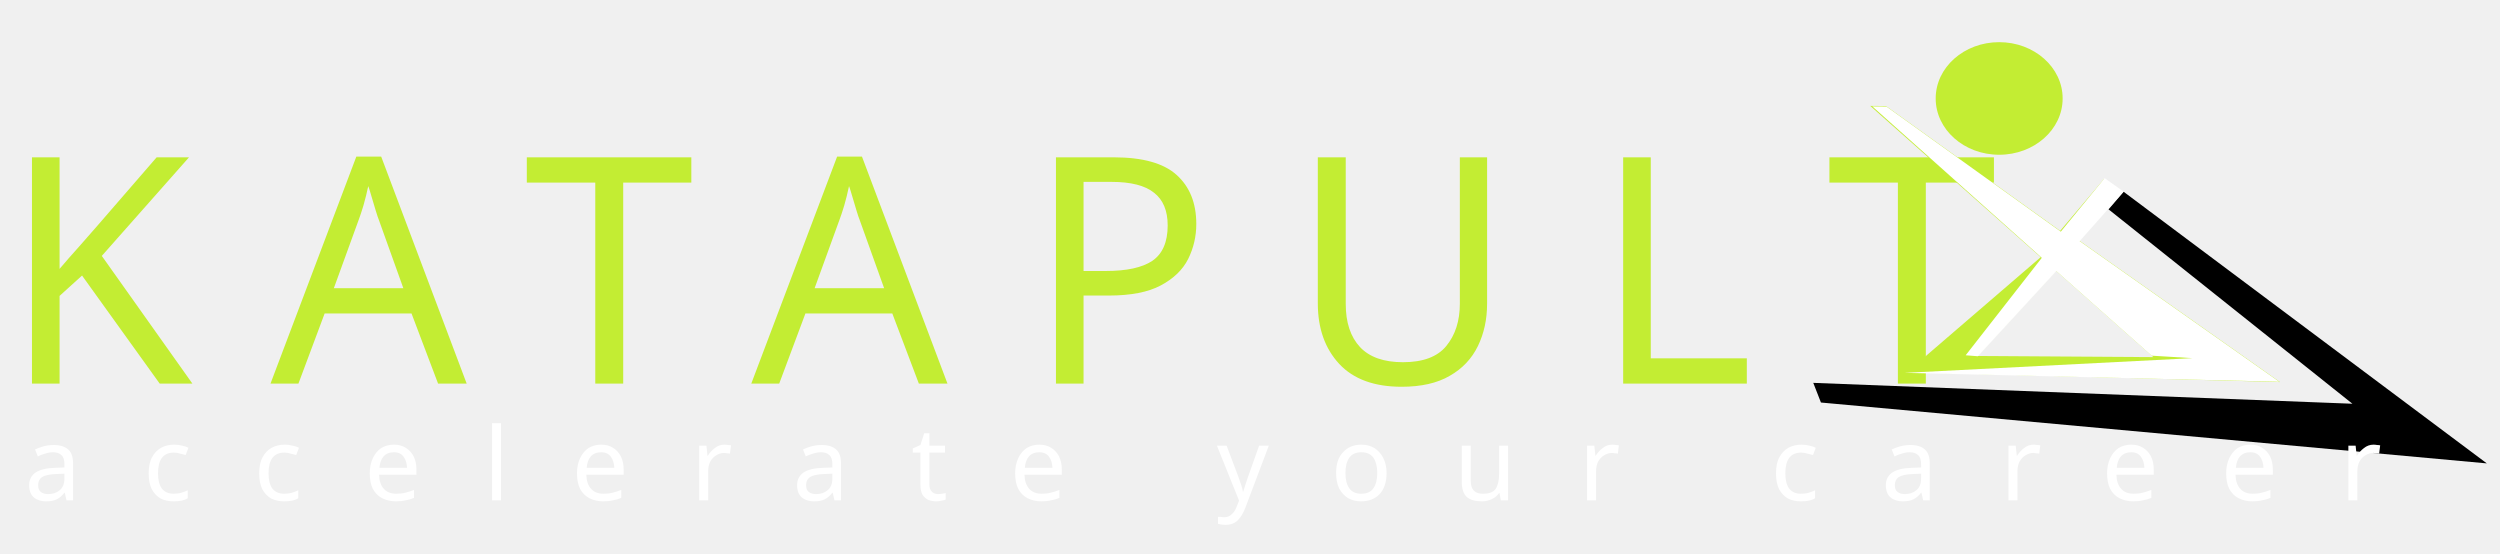
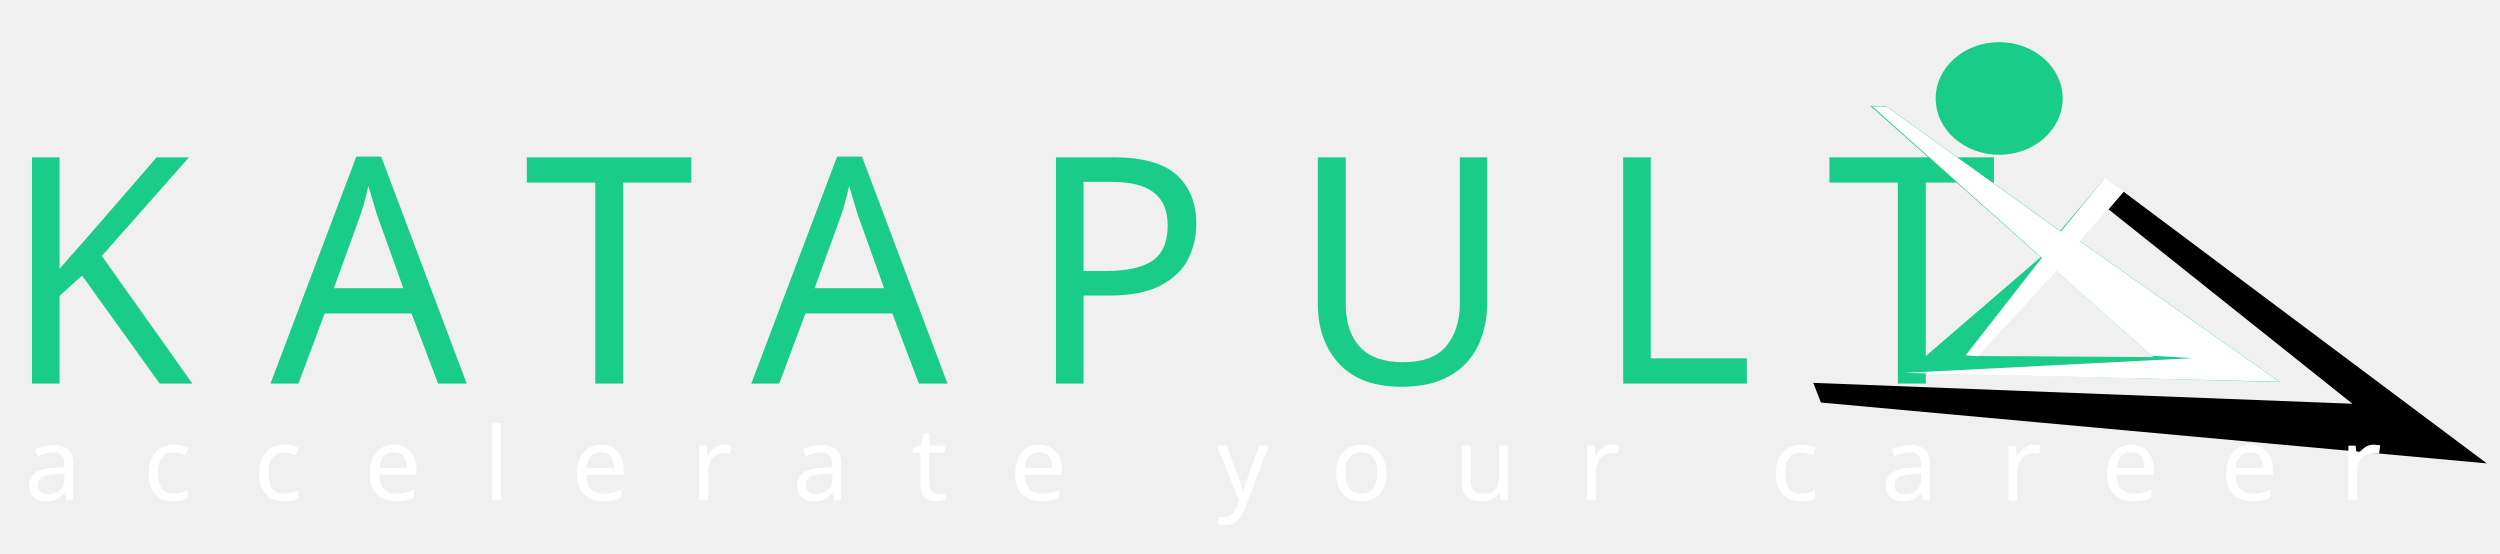
<svg xmlns="http://www.w3.org/2000/svg" width="113mm" height="25mm" viewBox="0 0 113 25" version="1.1" id="svg1">
  <defs id="defs1" />
  <g id="layer1">
    <g id="g104" transform="translate(-53.0139,-228.7651)" clip-path="none">
-       <text xml:space="preserve" style="font-style:normal;font-variant:normal;font-weight:normal;font-stretch:normal;font-size:14.111px;line-height:1.2;font-family:Alatsi;-inkscape-font-specification:Alatsi;letter-spacing:3.583px;word-spacing:0px;fill:#c3ed33;fill-opacity:1;stroke-width:0.358" x="53.895" y="242.496" id="text14-1-0-8" transform="scale(0.9853391,1.014879)">
-         <tspan id="tspan14-4-2-5" style="font-style:normal;font-variant:normal;font-weight:normal;font-stretch:normal;font-size:14.111px;line-height:1.2;font-family:Alatsi;-inkscape-font-specification:Alatsi;letter-spacing:3.583px;word-spacing:0px;fill:#c3ed33;fill-opacity:1;stroke-width:0.358" x="53.895" y="242.496" dx="0 0 0" dy="0 0 0" rotate="0 0 0 0 0 0 0 0 0">KATAPULT</tspan>
+       <text xml:space="preserve" style="font-style:normal;font-variant:normal;font-weight:normal;font-stretch:normal;font-size:14.111px;line-height:1.2;font-family:Alatsi;-inkscape-font-specification:Alatsi;letter-spacing:3.583px;word-spacing:0px;fill:#1acc89;fill-opacity:1;stroke-width:0.358" x="53.895" y="242.496" id="text14-1-0-8" transform="scale(0.9853391,1.014879)">
+         <tspan id="tspan14-4-2-5" style="font-style:normal;font-variant:normal;font-weight:normal;font-stretch:normal;font-size:14.111px;line-height:1.2;font-family:Alatsi;-inkscape-font-specification:Alatsi;letter-spacing:3.583px;word-spacing:0px;fill:#1acc89;fill-opacity:1;stroke-width:0.358" x="53.895" y="242.496" dx="0 0 0" dy="0 0 0" rotate="0 0 0 0 0 0 0 0 0">KATAPULT</tspan>
      </text>
      <g id="g85" transform="matrix(0.4947574,0,0,0.4801362,100.1294,140.8214)" style="fill:#00143a;fill-opacity:1;stroke:none;stroke-opacity:1">
        <path style="color:#000000;font-variation-settings:normal;display:inline;opacity:1;vector-effect:none;fill:#000000;fill-opacity:1;stroke:none;stroke-width:1;stroke-linecap:butt;stroke-linejoin:miter;stroke-miterlimit:4;stroke-dasharray:none;stroke-dashoffset:0;stroke-opacity:1;-inkscape-stroke:none;stop-color:#000000;stop-opacity:1" d="m 131.961,226.788 -60.833,-5.73 -0.701,-1.851 49.254,1.965 -22.276,-18.298 1.375,-1.658" id="path1" />
-         <path style="color:#000000;font-variation-settings:normal;display:inline;opacity:1;vector-effect:none;fill:#c3ed33;fill-opacity:1;stroke:none;stroke-width:1;stroke-linecap:butt;stroke-linejoin:miter;stroke-miterlimit:4;stroke-dasharray:none;stroke-dashoffset:0;stroke-opacity:1;-inkscape-stroke:none;stop-color:#000000;stop-opacity:1" d="m 97.019,199.981 -4.041,4.918 -15.914,-11.753 -1.431,-0.013 15.572,14.24 -12.209,10.827 34.066,0.932 -18.338,-13.316 m -2.139,2.82 8.912,8.148 -16.095,-0.106 z" id="path78" />
-         <ellipse style="fill:#c3ed33;fill-opacity:1;stroke:none;stroke-width:3.007;stroke-dasharray:none;stroke-opacity:1" id="path77" cx="87.41" cy="192.433" rx="5.799" ry="5.3" />
+         <path style="color:#000000;font-variation-settings:normal;display:inline;opacity:1;vector-effect:none;fill:#1acc89;fill-opacity:1;stroke:none;stroke-width:1;stroke-linecap:butt;stroke-linejoin:miter;stroke-miterlimit:4;stroke-dasharray:none;stroke-dashoffset:0;stroke-opacity:1;-inkscape-stroke:none;stop-color:#000000;stop-opacity:1" d="m 97.019,199.981 -4.041,4.918 -15.914,-11.753 -1.431,-0.013 15.572,14.24 -12.209,10.827 34.066,0.932 -18.338,-13.316 m -2.139,2.82 8.912,8.148 -16.095,-0.106 z" id="path78" />
+         <ellipse style="fill:#1acc89;fill-opacity:1;stroke:none;stroke-width:3.007;stroke-dasharray:none;stroke-opacity:1" id="path77" cx="87.41" cy="192.433" rx="5.799" ry="5.3" />
        <path d="m 93.04,204.973 -15.935,-11.78 -1.284,-0.011 15.485,14.254 -6.957,9.174 1.117,0.091 7.161,-8.018 8.709,7.964 3.74,0.233 -26.308,1.386 33.86,0.826 0.382,0.021 -18.245,-13.249 4.013,-4.66 -1.734,-1.271 z" style="opacity:1;fill:#ffffff;fill-opacity:1;stroke:none;stroke-width:1.865;stroke-opacity:1" id="path82" />
      </g>
      <text xml:space="preserve" style="font-style:normal;font-variant:normal;font-weight:normal;font-stretch:normal;font-size:4.586px;line-height:10.4;font-family:Calibri;-inkscape-font-specification:Calibri;letter-spacing:2.797px;word-spacing:0px;fill:#ffffff;fill-opacity:1;stroke-width:0.265" x="54.113" y="251.379" id="text14-7">
        <tspan id="tspan14-8" style="font-style:normal;font-variant:normal;font-weight:normal;font-stretch:normal;font-size:4.586px;line-height:10.4;font-family:Calibri;-inkscape-font-specification:Calibri;letter-spacing:2.797px;word-spacing:0px;fill:#ffffff;fill-opacity:1;stroke-width:0.265" x="54.113" y="251.379" rotate="0 0 0 0 0 0 0 0 0 0 0 0 0 0 0 0 0 0 0 0 0 0 0">accelerate your career</tspan>
      </text>
    </g>
  </g>
</svg>
